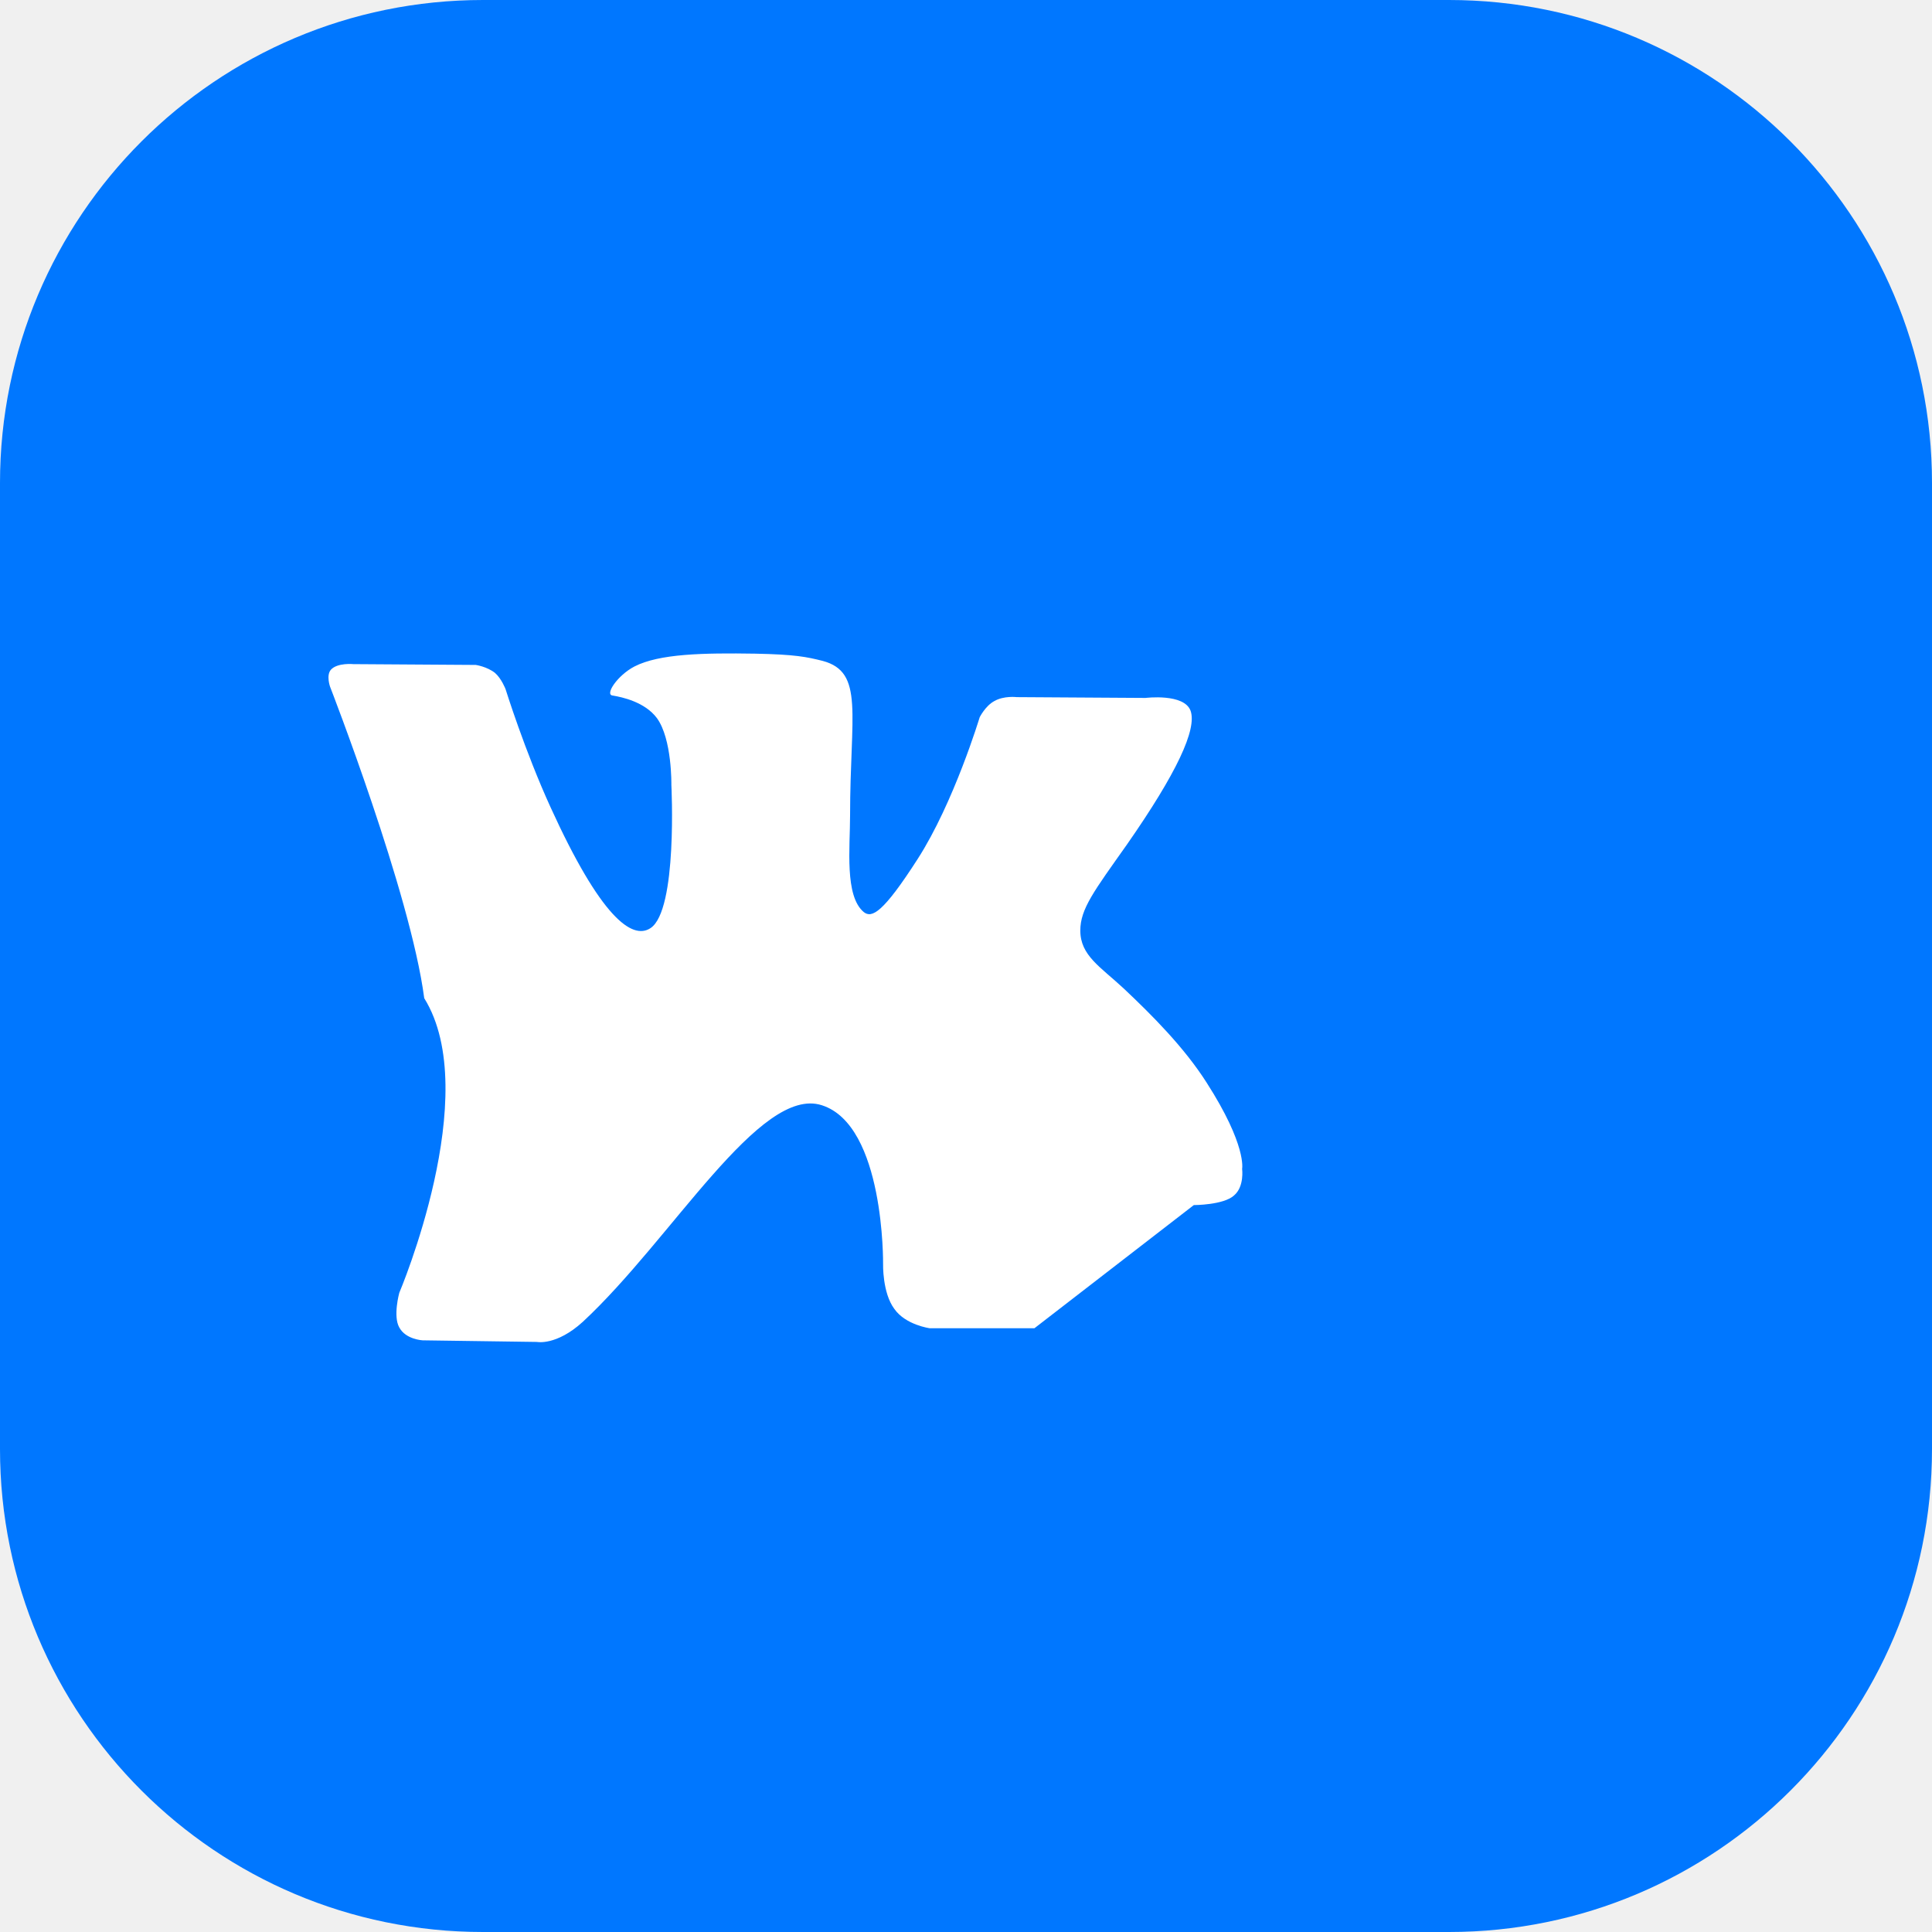
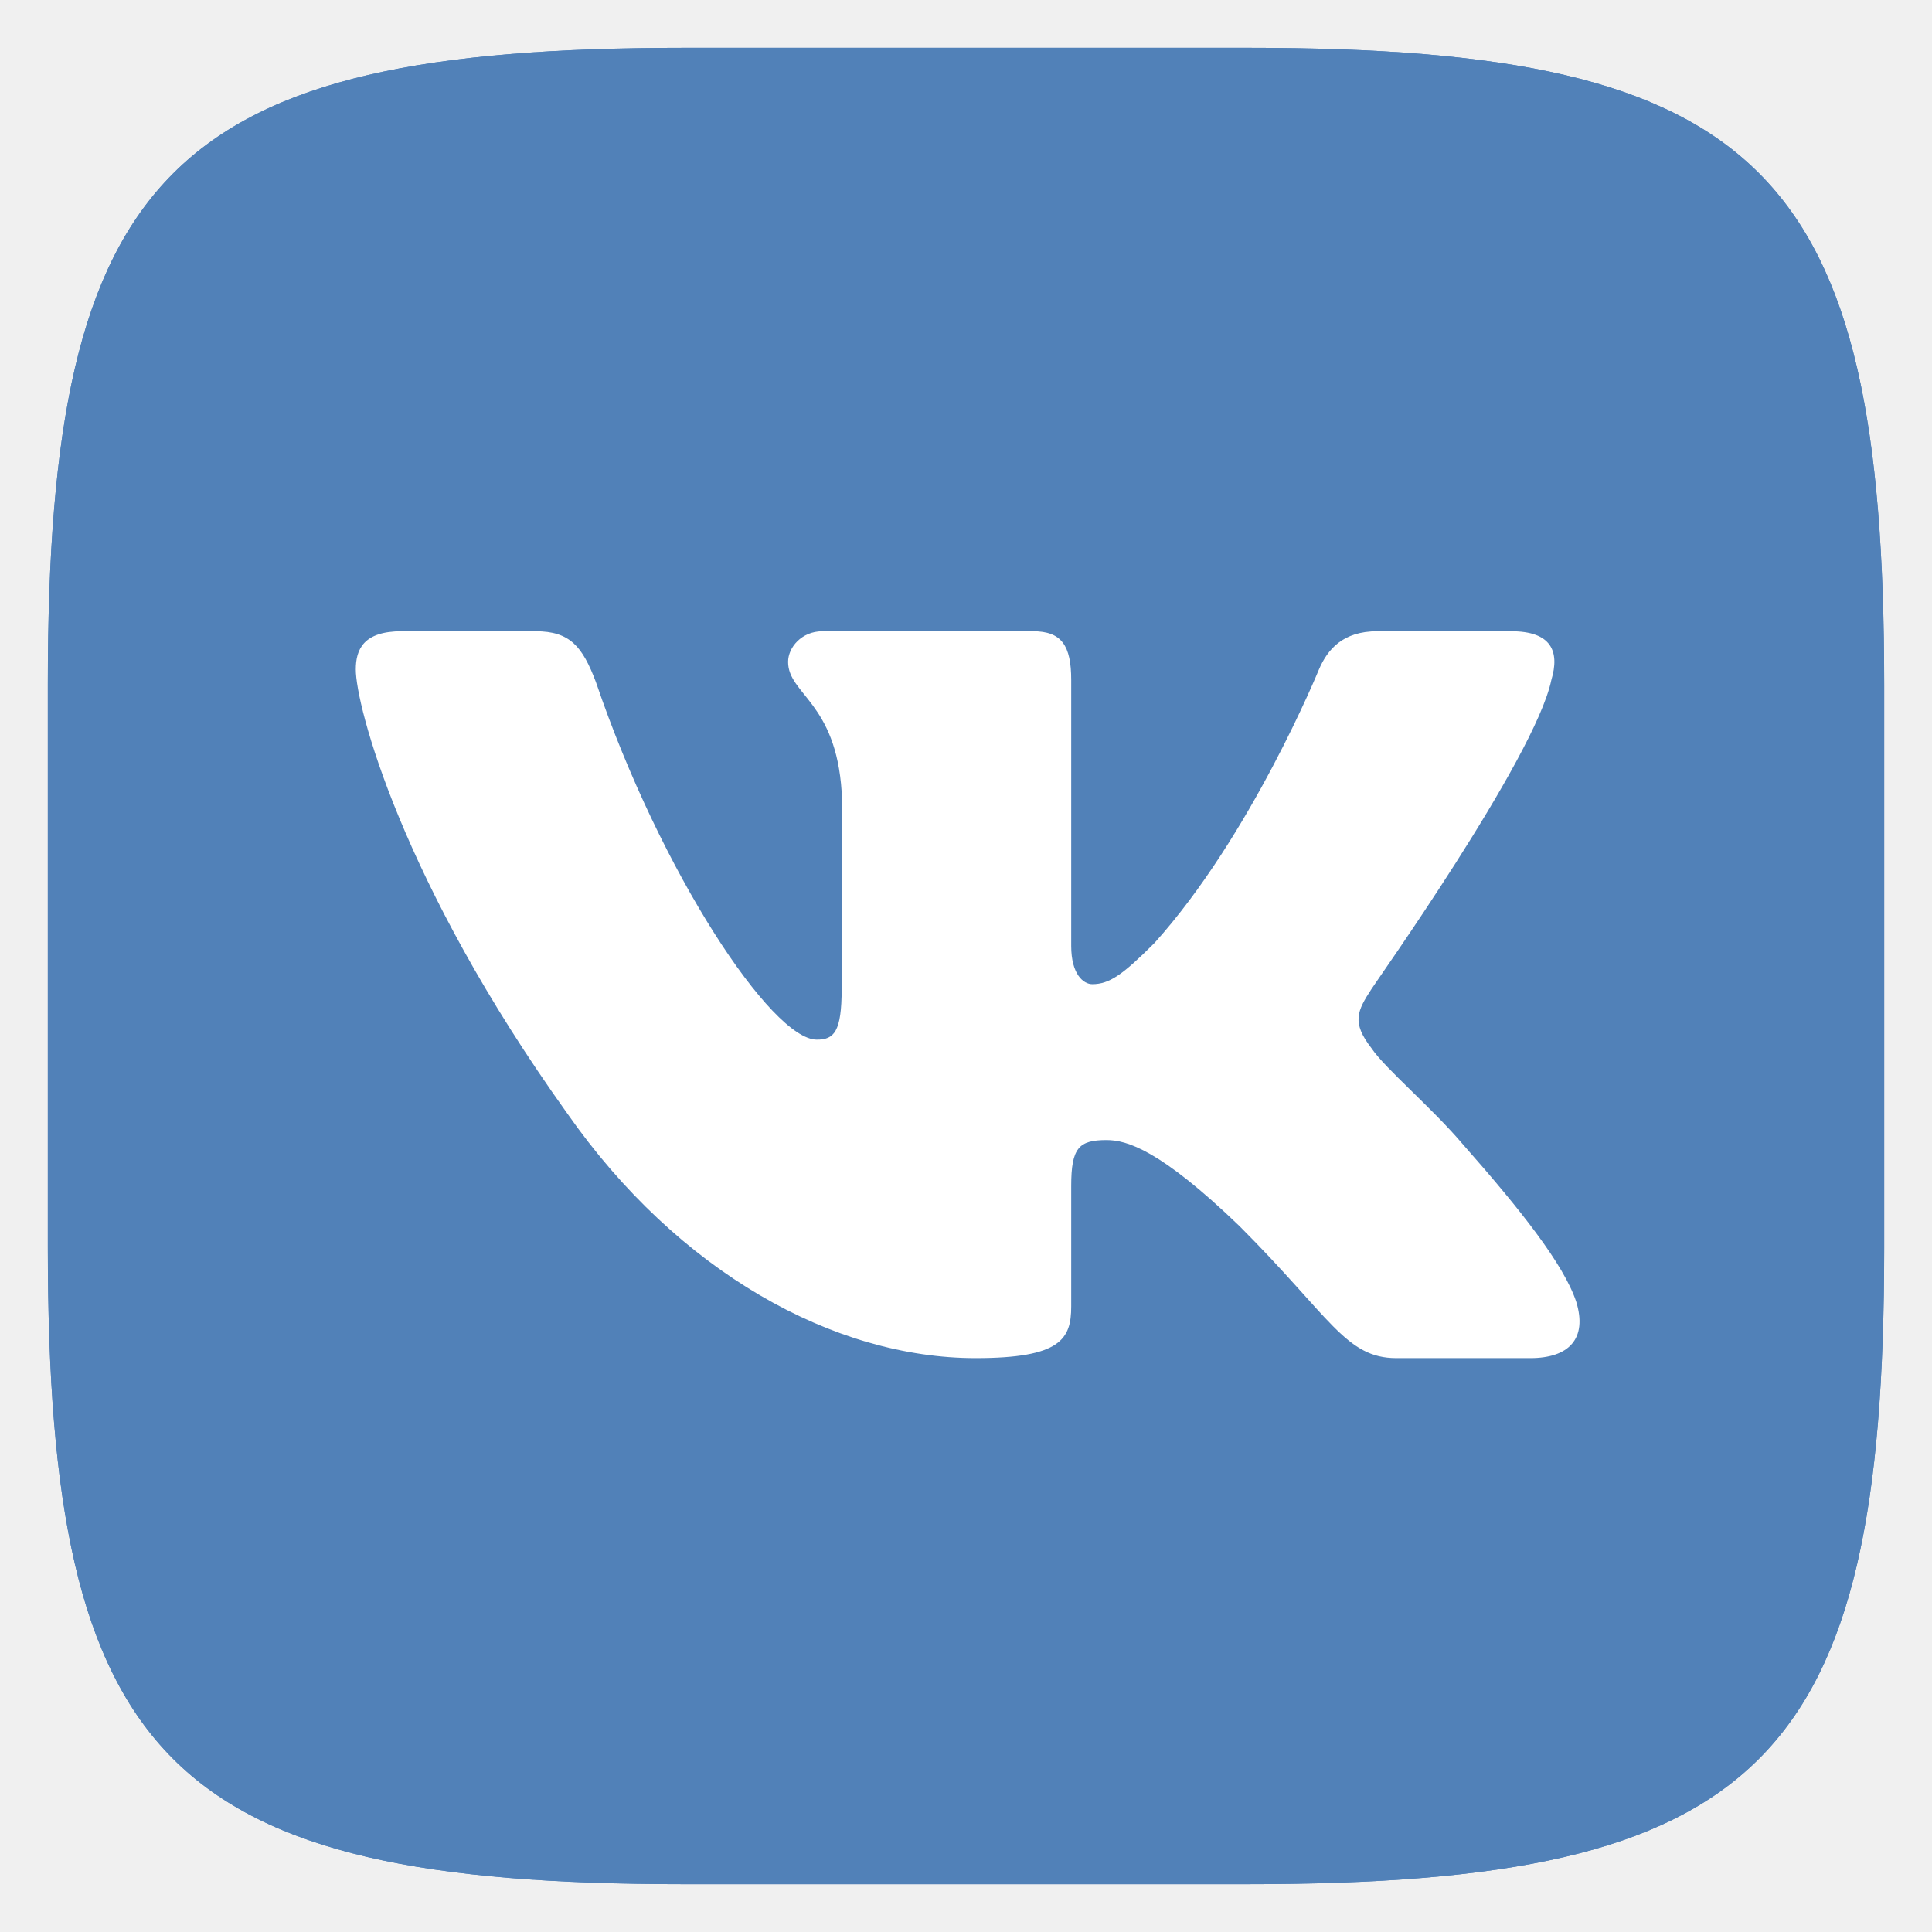
- <svg xmlns="http://www.w3.org/2000/svg" viewBox="0 0 24 24" fill="none">
-   <rect width="24" height="24" rx="6" fill="#0077FF" />
-   <path fill="#fff" d="M12.85 16.5h-1.3s-.3-.04-.44-.24c-.15-.2-.14-.56-.14-.56s.02-1.72-.76-1.97c-.77-.25-1.86 1.66-2.97 2.69-.33.3-.57.25-.57.25l-1.42-.02s-.21-.01-.29-.16c-.08-.14 0-.43 0-.43s1.05-2.47.31-3.66C5.1 11.1 4.1 8.53 4.1 8.53s-.05-.14.01-.21c.08-.09.28-.07.28-.07l1.52.01s.14.02.24.1c.08.07.13.2.13.2s.24.77.56 1.47c.62 1.36 1.01 1.65 1.24 1.5.34-.22.26-1.78.26-1.78s.01-.57-.18-.83c-.15-.2-.43-.26-.55-.28-.1-.01.06-.25.27-.36.31-.16.86-.17 1.5-.16.5.01.64.04.84.09.52.14.34.66.34 1.92 0 .4-.07 1 .17 1.2.1.08.24.01.67-.66.45-.7.77-1.76.77-1.76s.07-.14.18-.2c.12-.07.28-.05.28-.05l1.6.01s.48-.06.56.16c.08.23-.17.77-.79 1.66-.41.58-.58.8-.58 1.07 0 .31.25.45.54.72.35.33.75.73 1.03 1.17.5.78.44 1.07.44 1.07s.03.22-.1.33c-.13.12-.5.12-.5.12z" />
+ <svg xmlns="http://www.w3.org/2000/svg" xmlns:xlink="http://www.w3.org/1999/xlink" viewBox="0 0 202 202" id="VK_Logo">
+   <style>.st0{clip-path:url(#SVGID_2_);fill:#5181b8}.st1{fill-rule:evenodd;clip-rule:evenodd;fill:#fff}</style>
+   <g id="Base">
+     <defs>
+       <path id="SVGID_1_" d="M71.6 5h58.9C184.3 5 197 17.8 197 71.6v58.9c0 53.8-12.8 66.5-66.6 66.5H71.5C17.7 197 5 184.2 5 130.4V71.5C5 17.8 17.8 5 71.6 5z" />
+     </defs>
+     <use xlink:href="#SVGID_1_" overflow="visible" fill-rule="evenodd" clip-rule="evenodd" fill="#5181b8" />
+     <clipPath id="SVGID_2_">
+       <use xlink:href="#SVGID_1_" overflow="visible" />
+     </clipPath>
+     <path class="st0" d="M0 0h202v202H0z" />
+   </g>
+   <path id="Logo" class="st1" d="M162.2 71.1c.9-3 0-5.1-4.2-5.1h-14c-3.6 0-5.2 1.9-6.1 4 0 0-7.1 17.4-17.2 28.6-3.3 3.3-4.7 4.3-6.5 4.3-.9 0-2.2-1-2.2-4V71.1c0-3.6-1-5.1-4-5.1H86c-2.2 0-3.6 1.7-3.6 3.2 0 3.4 5 4.2 5.6 13.6v20.6c0 4.5-.8 5.3-2.6 5.3-4.7 0-16.3-17.4-23.1-37.4-1.4-3.7-2.7-5.3-6.3-5.3H42c-4 0-4.8 1.9-4.8 4 0 3.7 4.7 22.1 22.1 46.4C70.9 133 87.2 142 102 142c8.9 0 10-2 10-5.4V124c0-4 .8-4.8 3.7-4.8 2.1 0 5.6 1 13.9 9 9.5 9.5 11.1 13.8 16.4 13.8h14c4 0 6-2 4.8-5.9-1.3-3.9-5.8-9.6-11.8-16.4-3.3-3.9-8.2-8-9.6-10.1-2.1-2.7-1.5-3.9 0-6.2 0-.1 17.1-24.1 18.8-32.3z" />
</svg>
